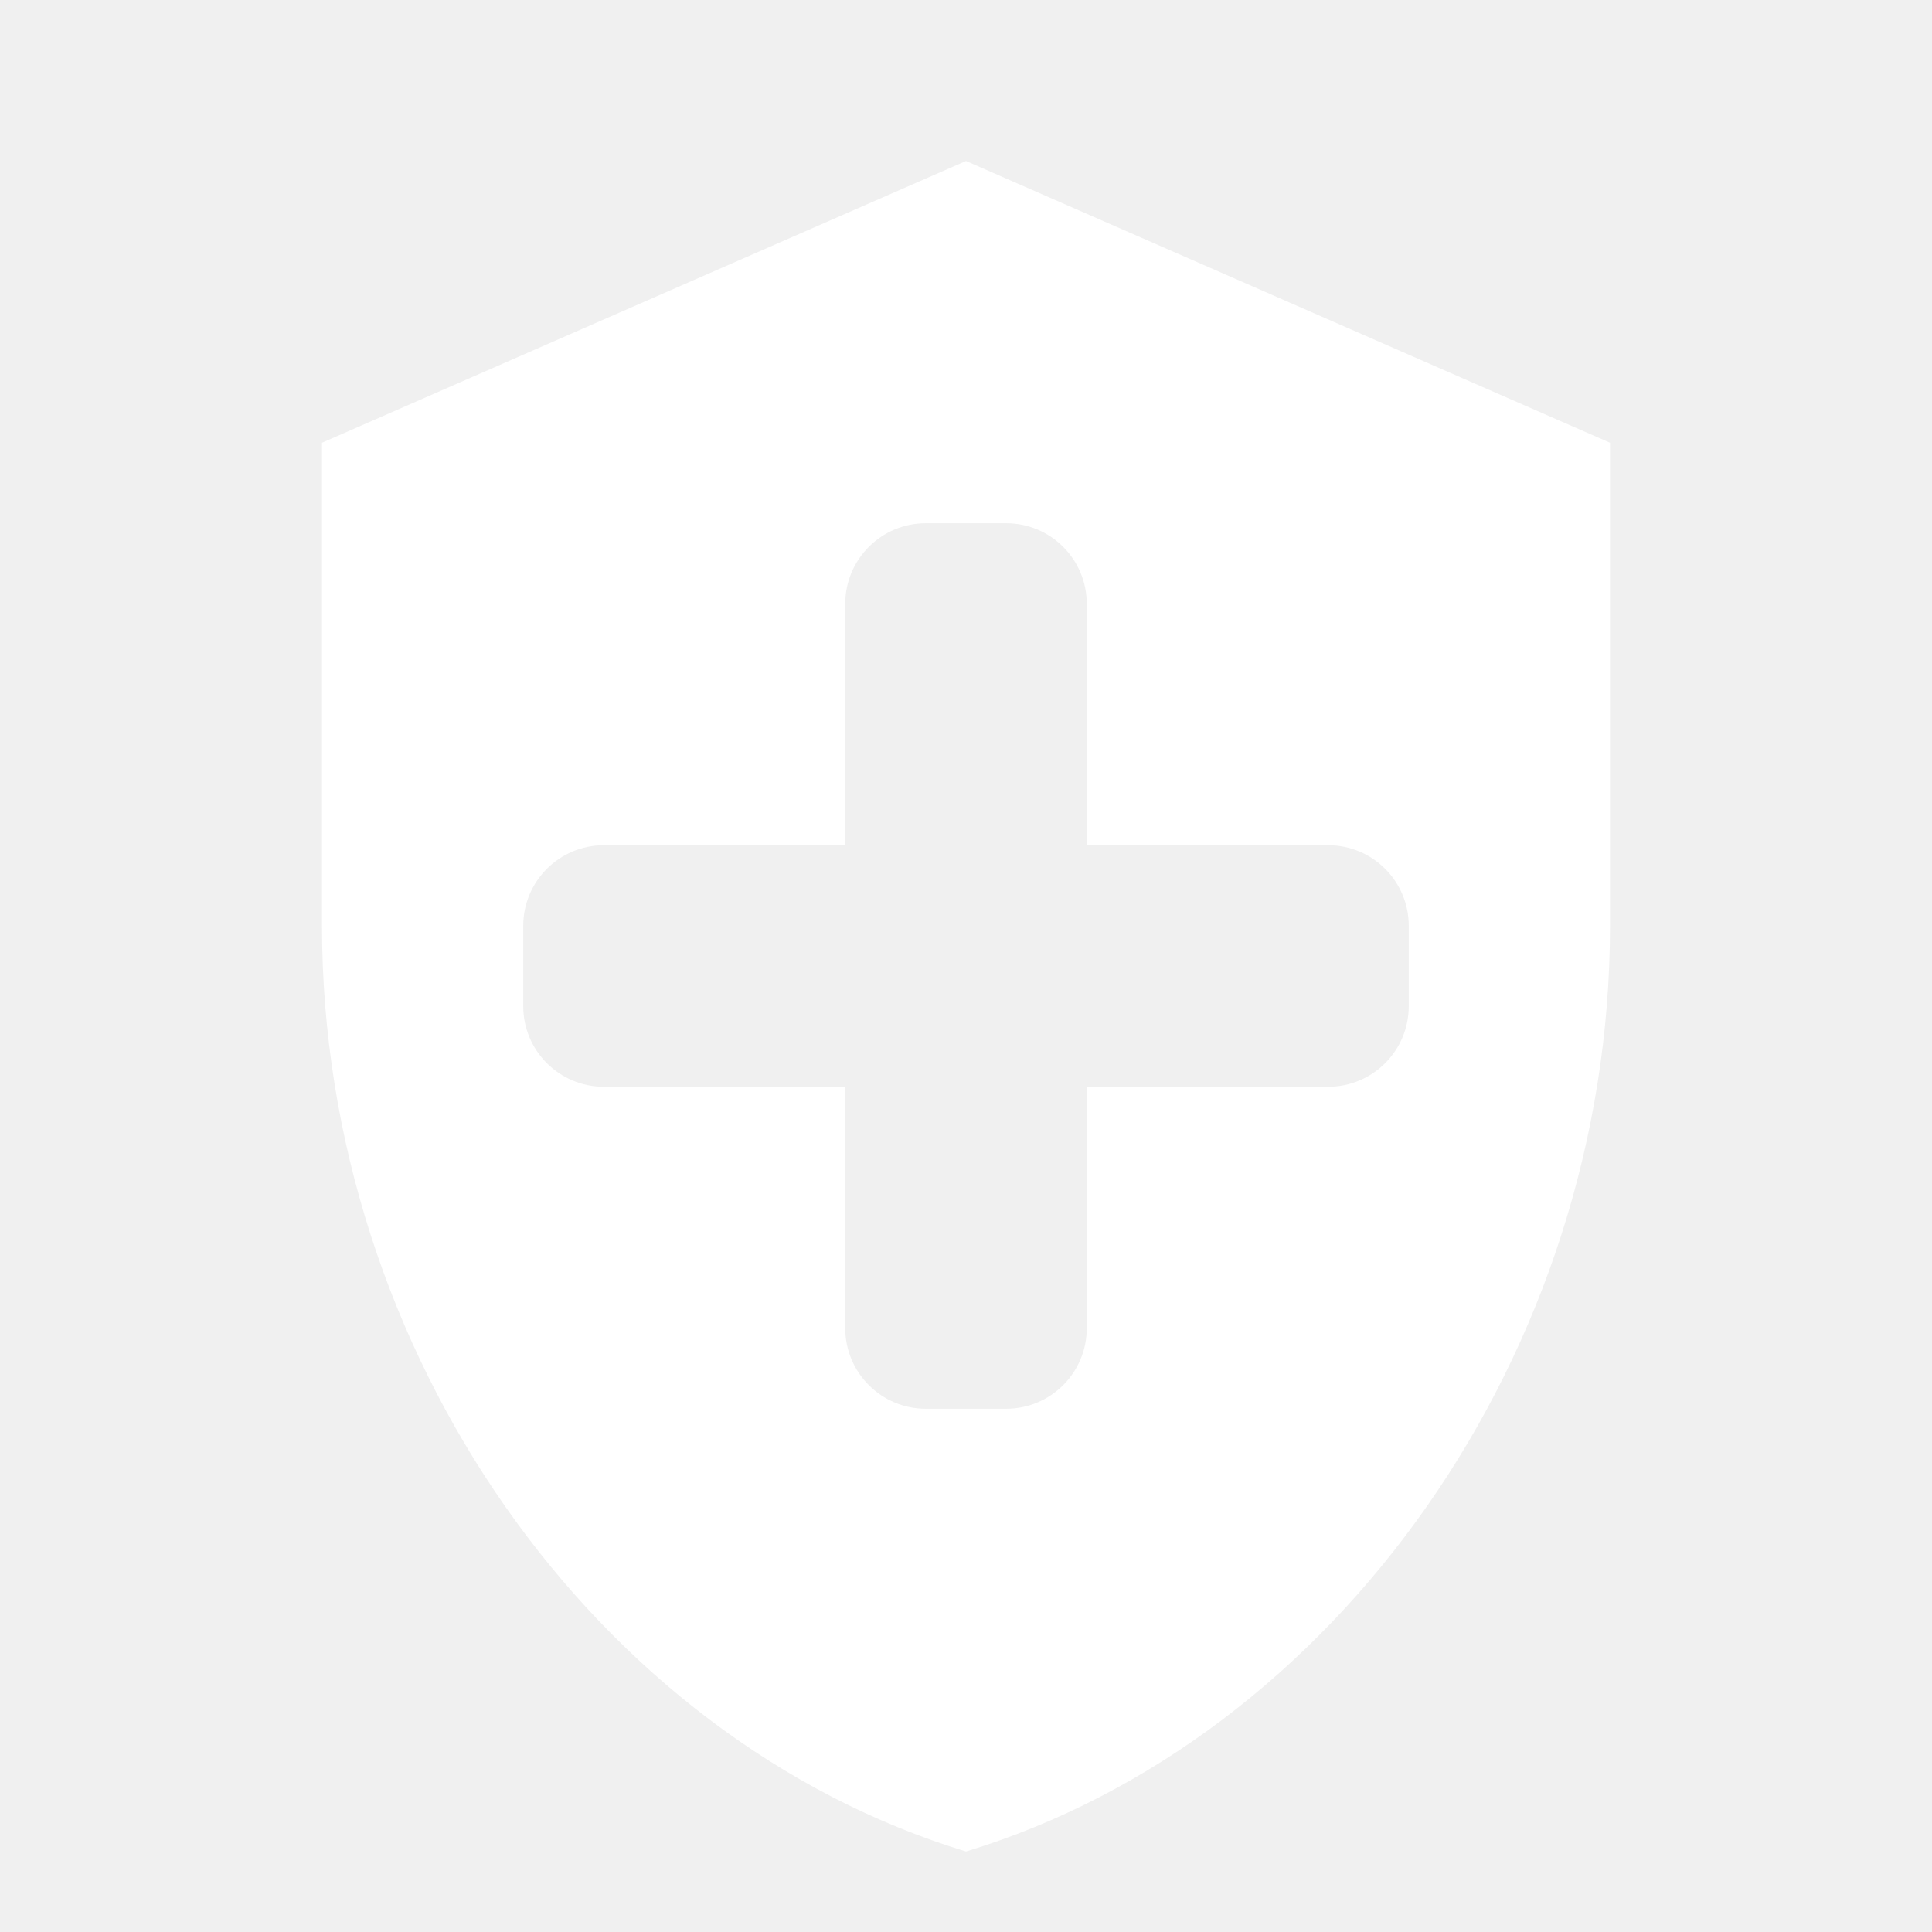
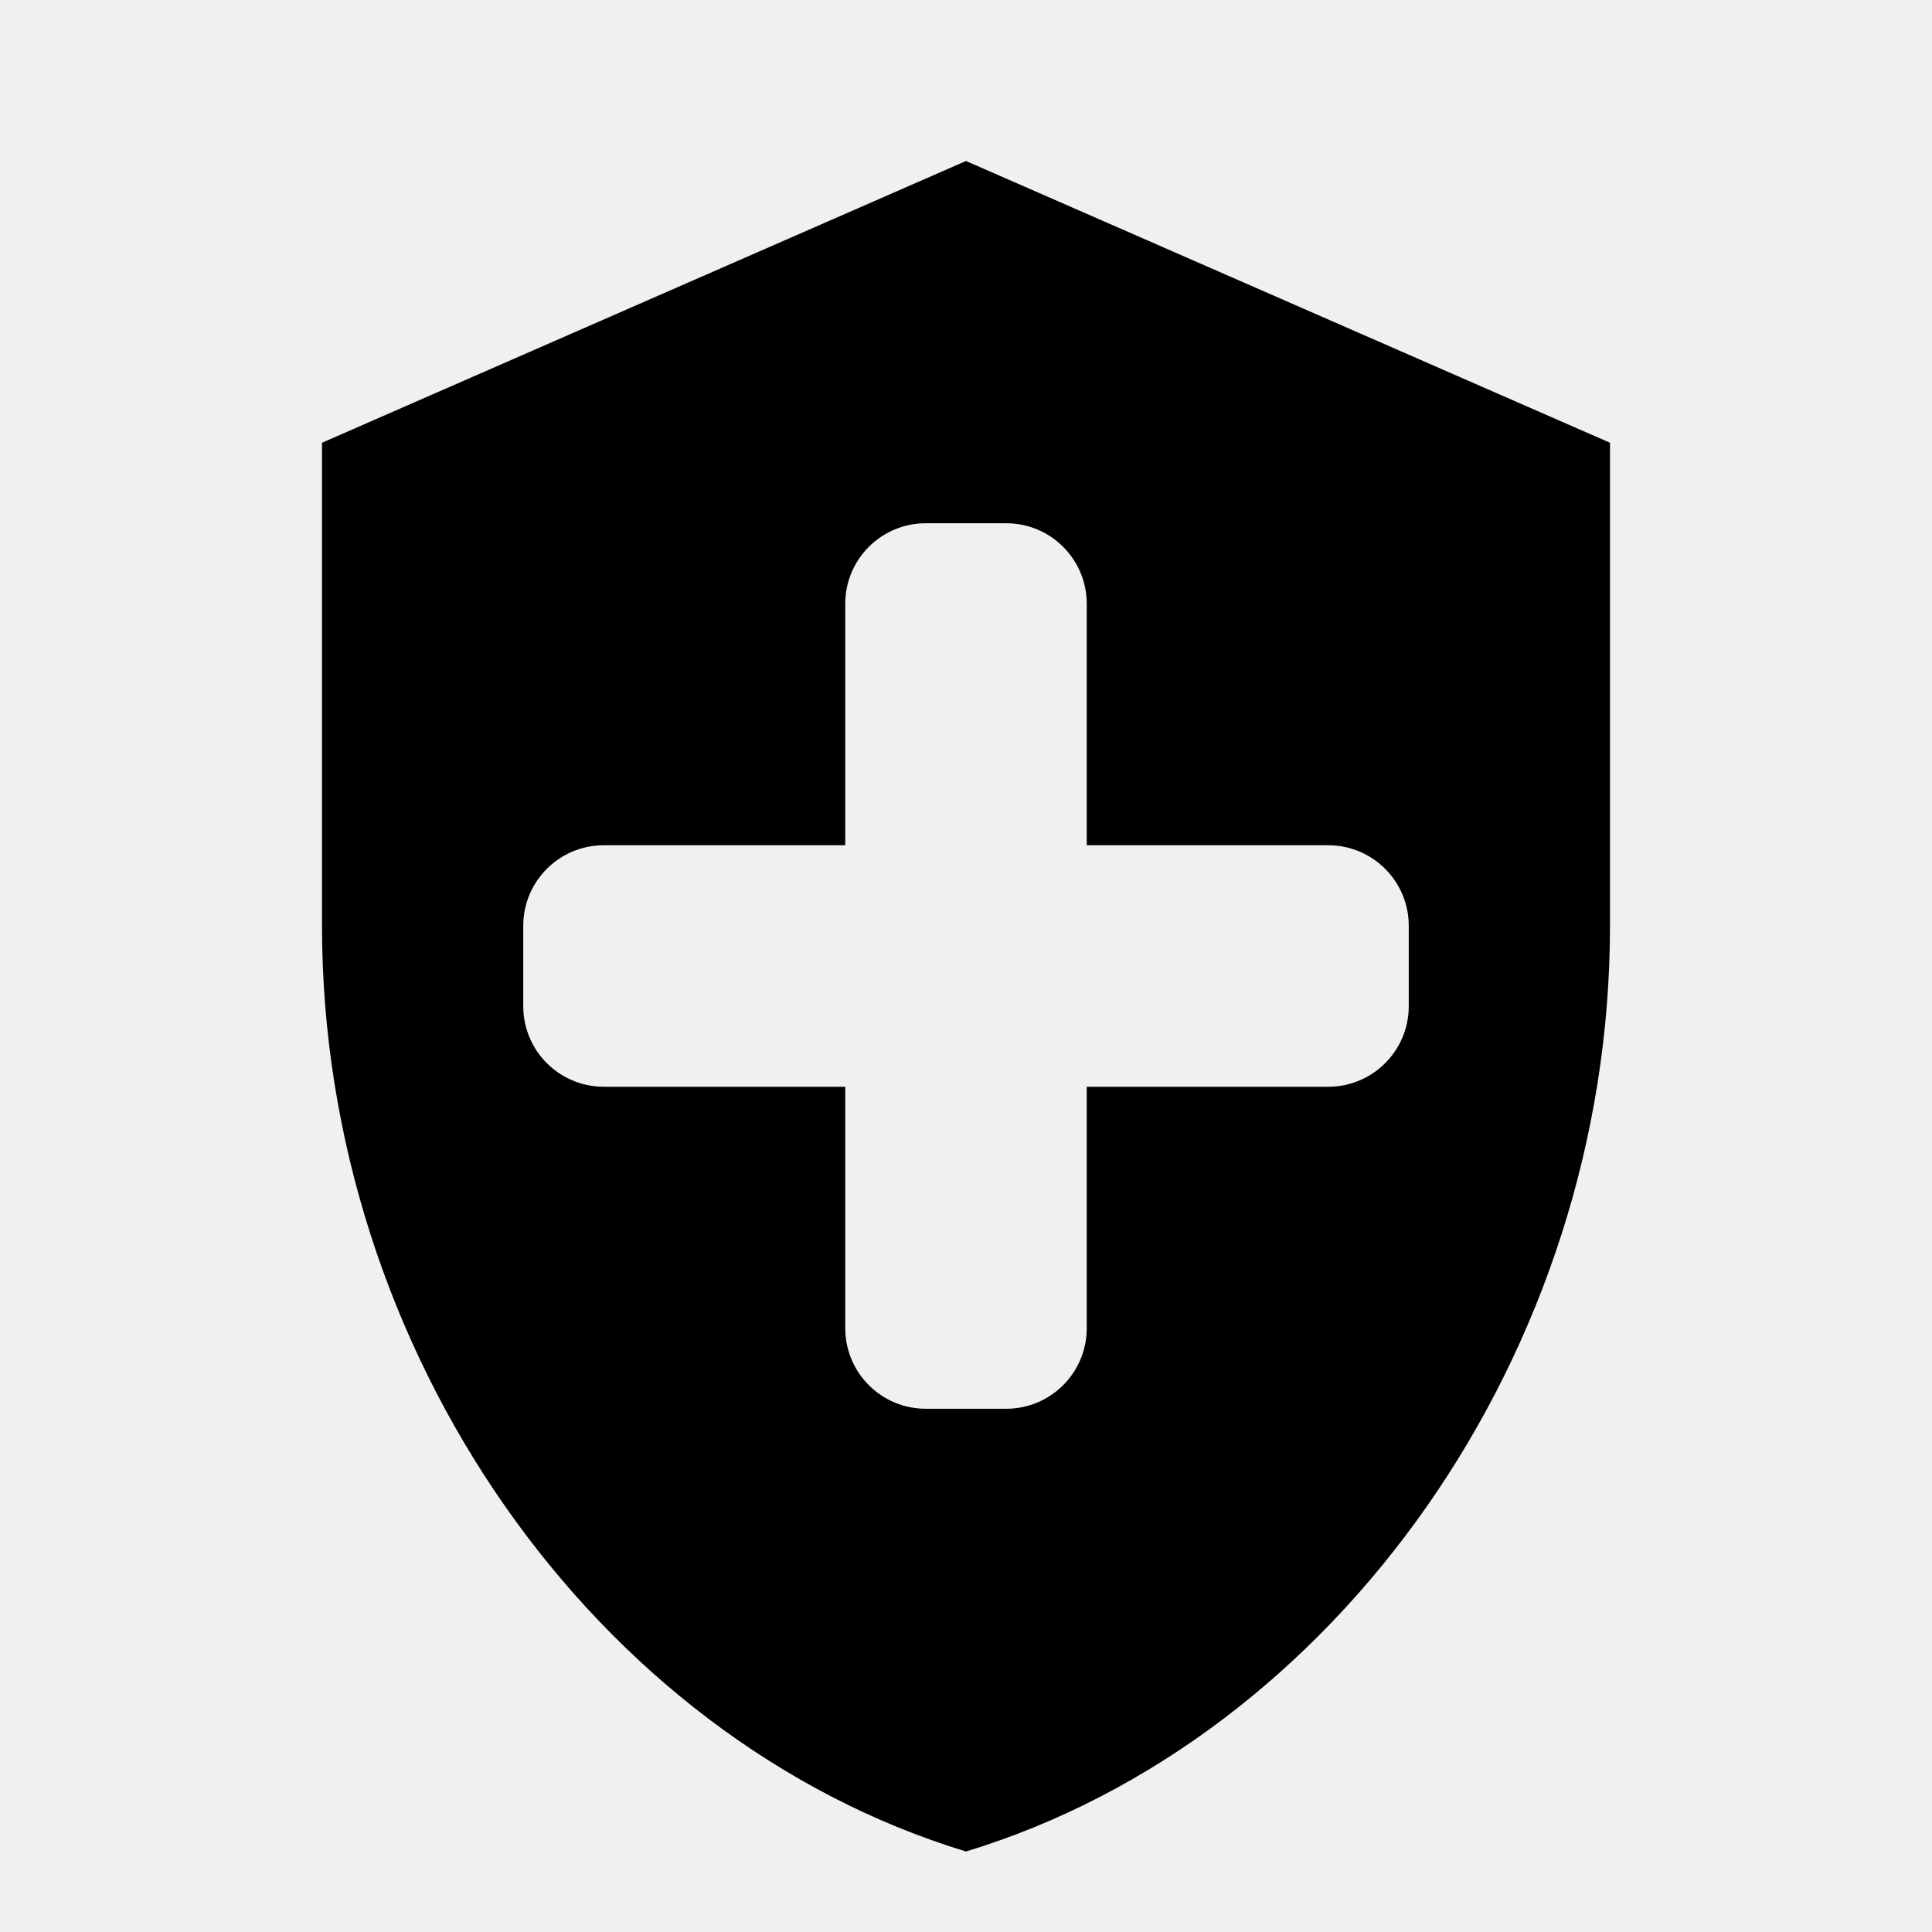
<svg xmlns="http://www.w3.org/2000/svg" viewBox="0 0 24 24" fill="none">
-   <path fill="#FFFFFF" fill-rule="evenodd" clip-rule="evenodd" d="M12 2L4 5.5V11.5C4 16.8 7.4 21.6 12 23C16.6 21.6 20 16.8 20 11.5V5.5L12 2ZM10.5 7.5C10.5 6.948 10.948 6.5 11.5 6.5H12.5C13.052 6.5 13.5 6.948 13.5 7.5V10.5H16.5C17.052 10.5 17.5 10.948 17.5 11.5V12.5C17.5 13.052 17.052 13.5 16.5 13.5H13.5V16.5C13.5 17.052 13.052 17.5 12.5 17.5H11.5C10.948 17.5 10.5 17.052 10.5 16.5V13.5H7.5C6.948 13.5 6.5 13.052 6.5 12.5V11.5C6.5 10.948 6.948 10.5 7.5 10.5H10.5V7.5Z" />
+   <path fill="#000000" fill-rule="evenodd" clip-rule="evenodd" d="M12 2L4 5.5V11.5C4 16.8 7.4 21.6 12 23C16.6 21.6 20 16.8 20 11.5V5.5L12 2ZM10.5 7.5C10.5 6.948 10.948 6.5 11.5 6.5H12.5C13.052 6.5 13.5 6.948 13.5 7.5V10.5H16.5C17.052 10.5 17.5 10.948 17.5 11.5V12.5C17.5 13.052 17.052 13.5 16.5 13.5H13.5V16.5C13.5 17.052 13.052 17.5 12.5 17.5H11.5C10.948 17.5 10.5 17.052 10.5 16.5V13.5H7.5C6.948 13.5 6.5 13.052 6.5 12.5V11.5C6.5 10.948 6.948 10.5 7.5 10.5H10.5V7.5Z" />
</svg>
